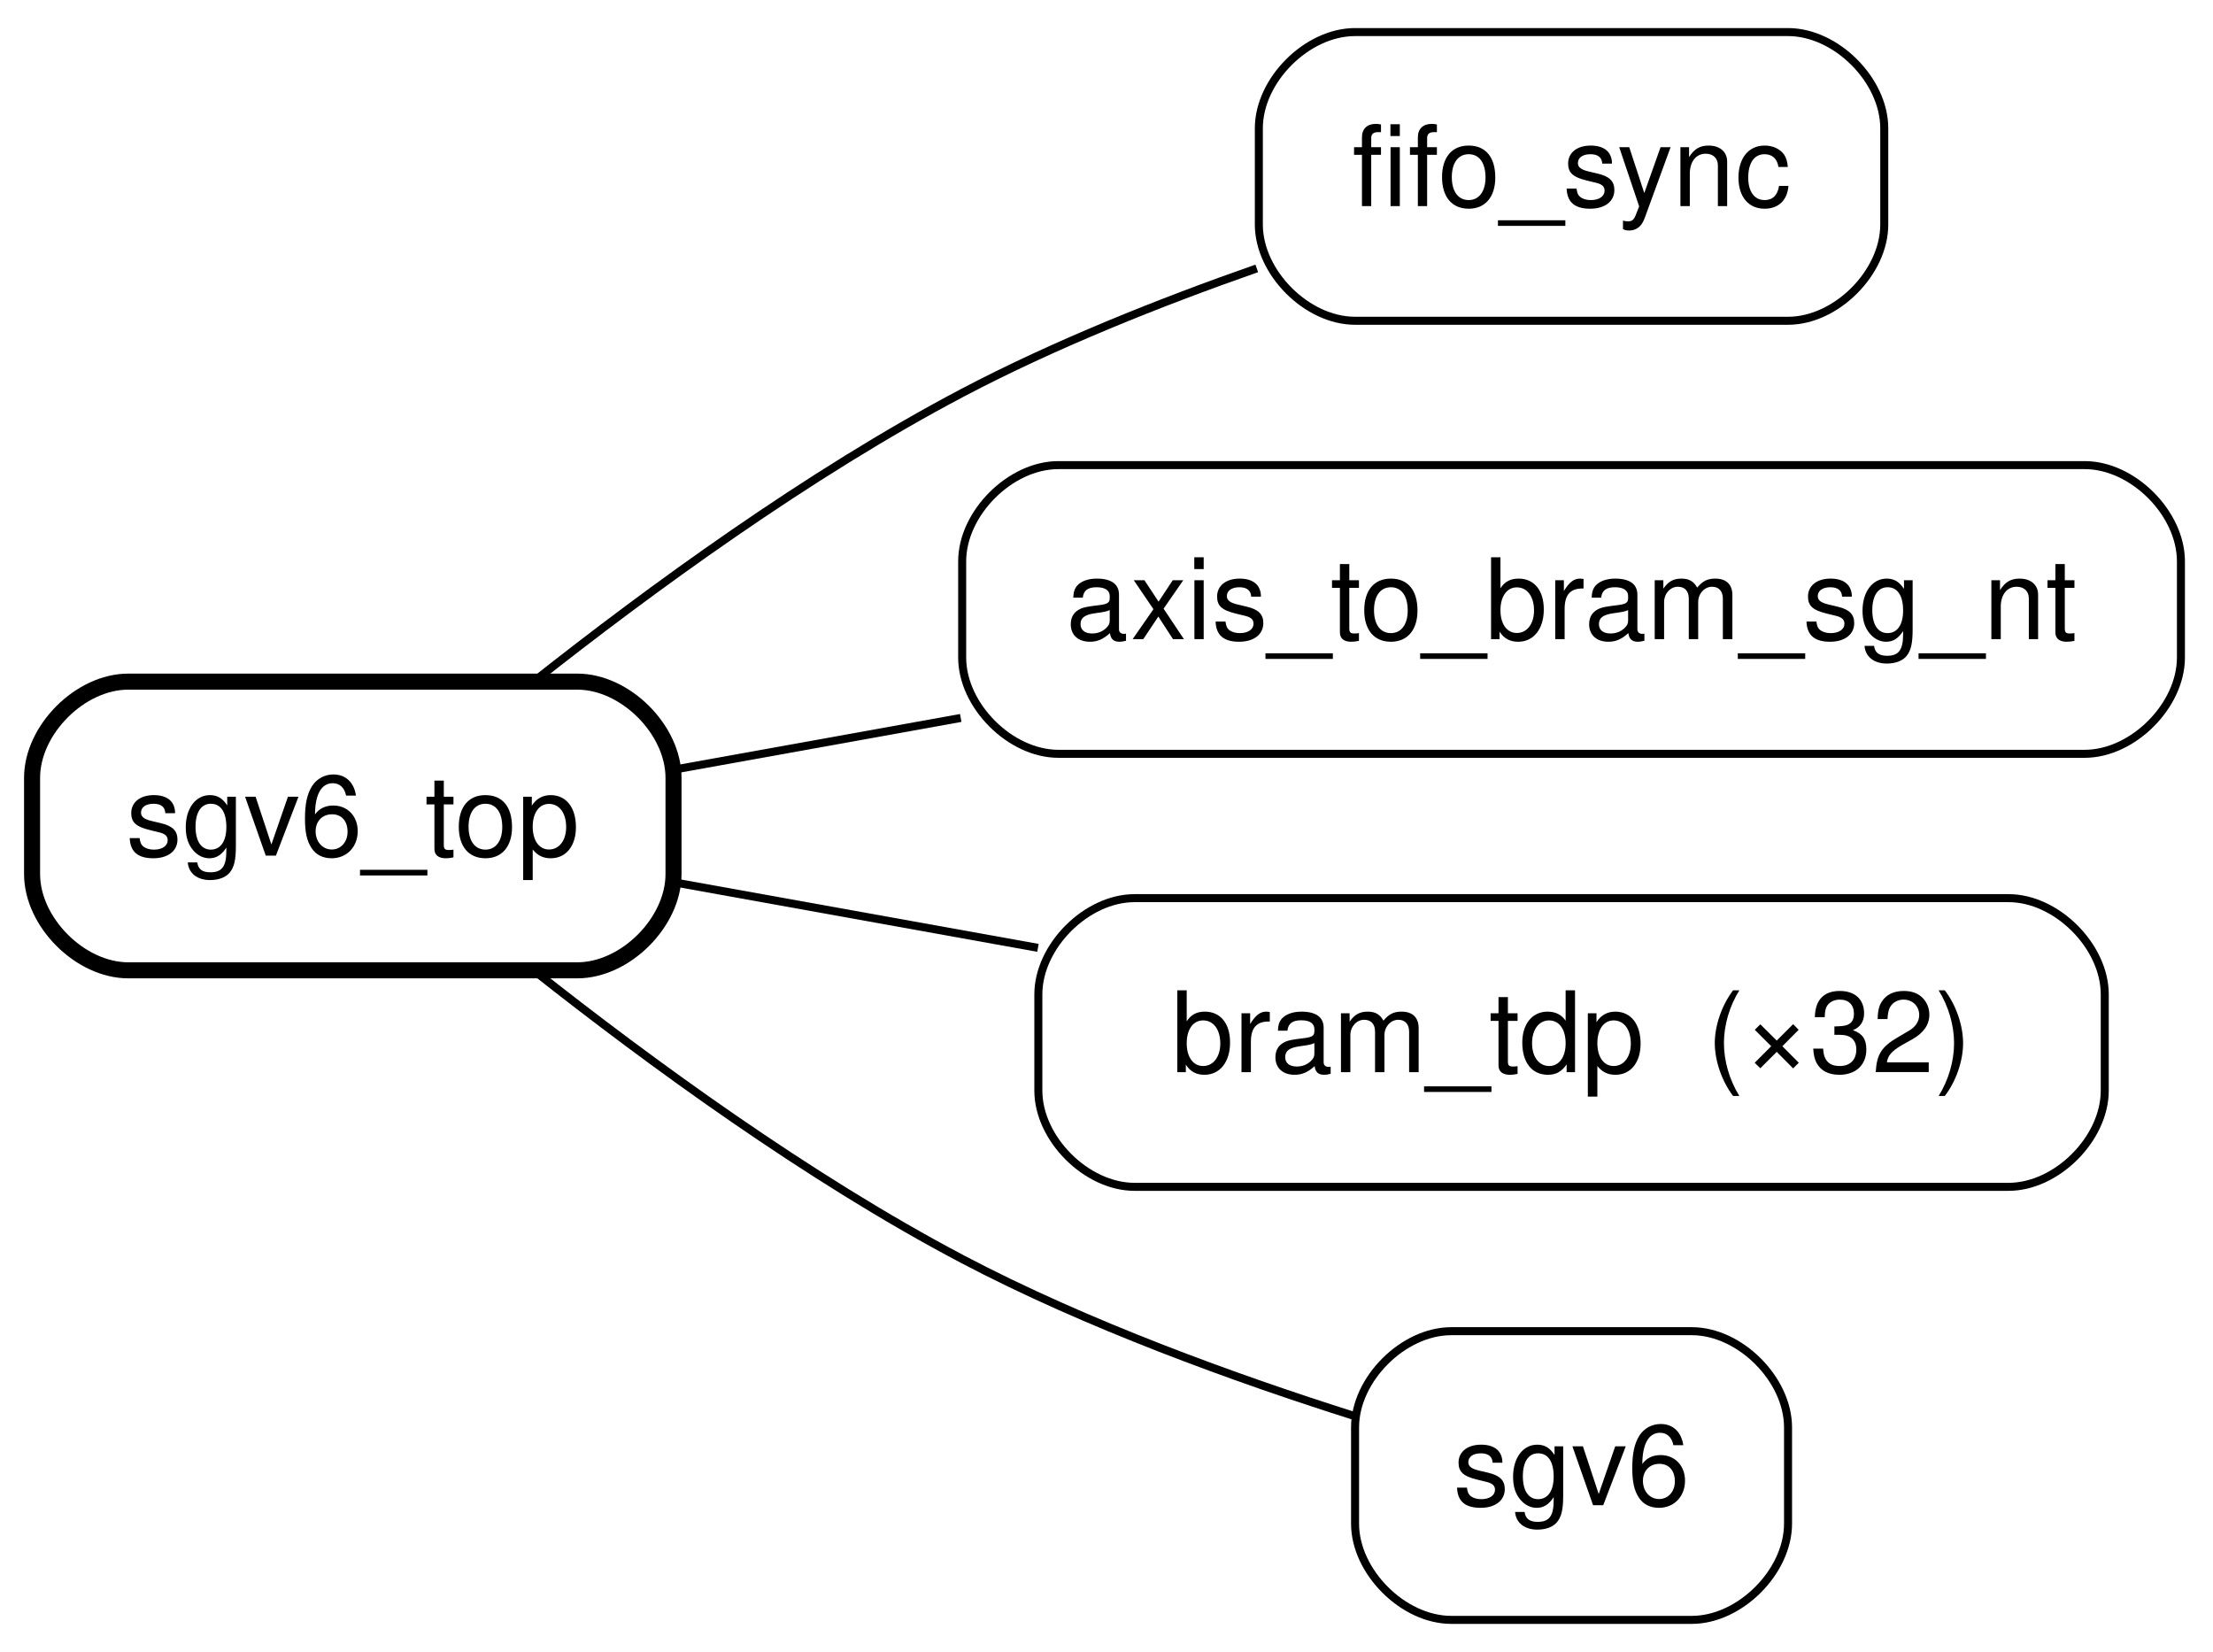
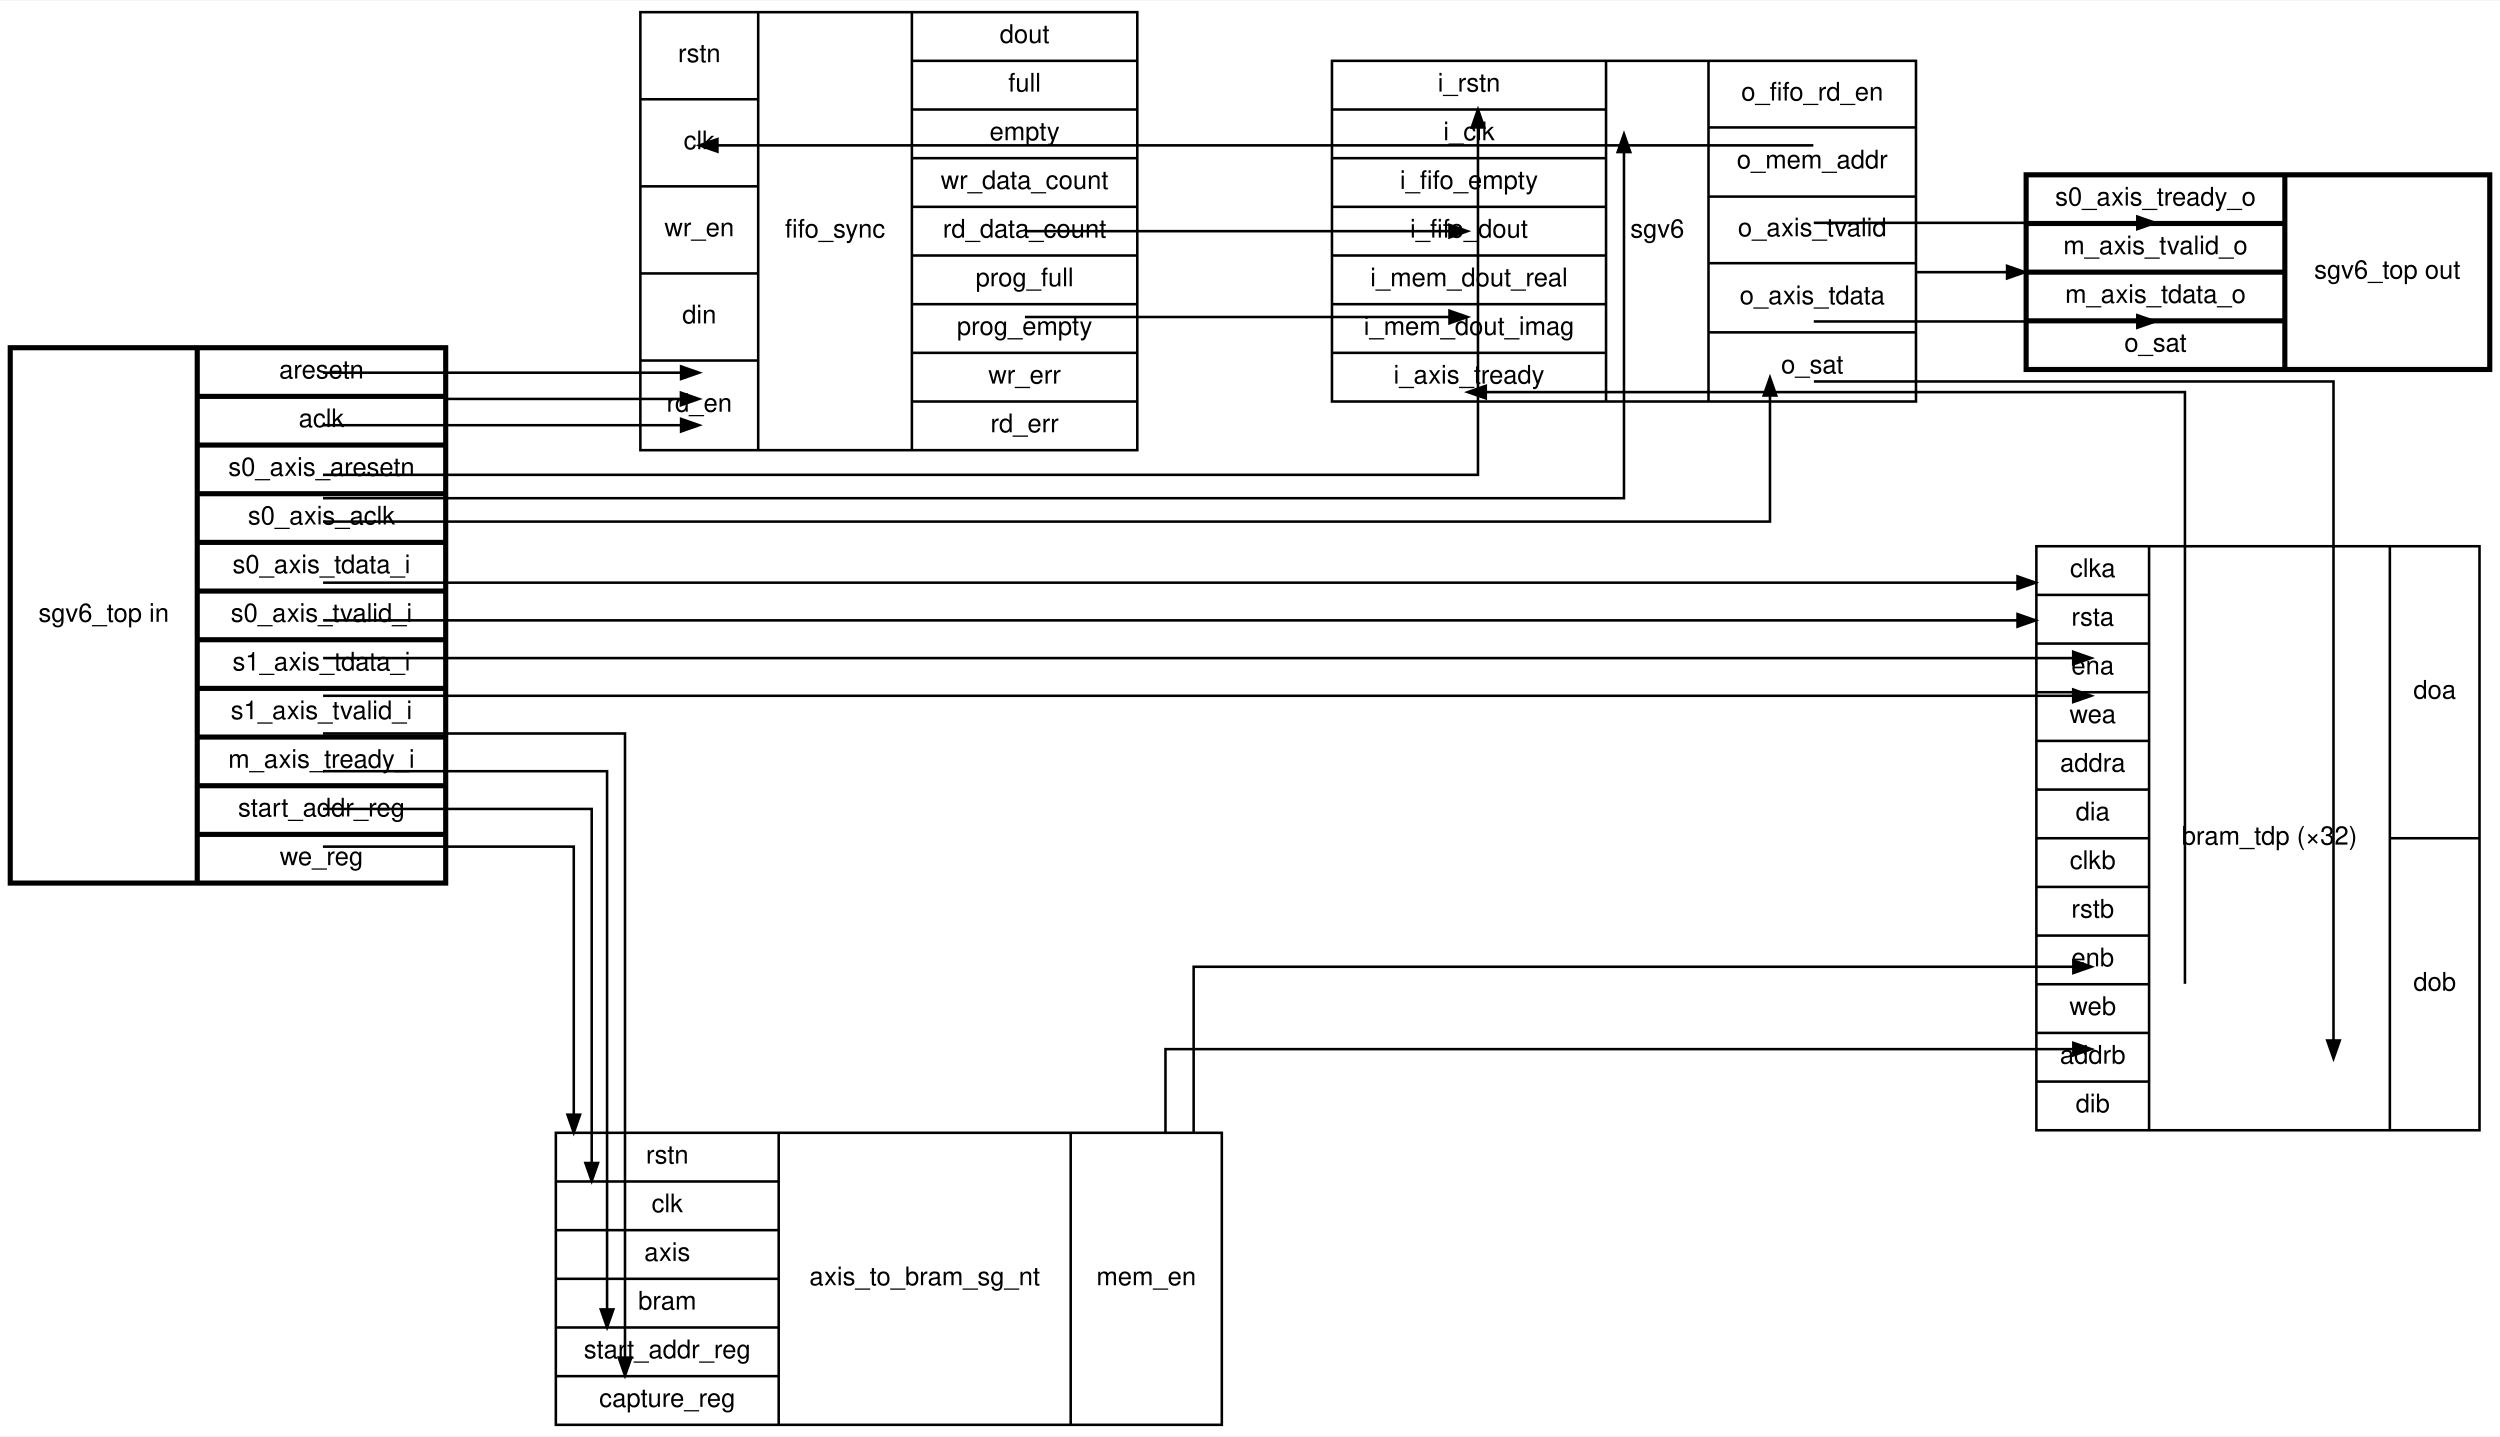
- <svg xmlns="http://www.w3.org/2000/svg" width="276pt" height="206pt" viewBox="0.00 0.00 276.00 206.00">
-   <g id="graph0" class="graph" transform="scale(1 1) rotate(0) translate(4 202)">
-     <polygon fill="white" stroke="transparent" points="-4,4 -4,-202 272,-202 272,4 -4,4" />
+ <svg xmlns="http://www.w3.org/2000/svg" width="976pt" height="561pt" viewBox="0.00 0.00 976.00 560.50">
+   <g id="graph0" class="graph" transform="scale(1 1) rotate(0) translate(4 556.5)">
+     <polygon fill="white" stroke="transparent" points="-4,4 -4,-556.5 972,-556.5 972,4 -4,4" />
    <g id="node1" class="node">
-       <path fill="none" stroke="black" stroke-width="2" d="M68,-117C68,-117 12,-117 12,-117 6,-117 0,-111 0,-105 0,-105 0,-93 0,-93 0,-87 6,-81 12,-81 12,-81 68,-81 68,-81 74,-81 80,-87 80,-93 80,-93 80,-105 80,-105 80,-111 74,-117 68,-117" />
-       <text text-anchor="middle" x="40" y="-95.3" font-family="Helvetica,sans-Serif" font-size="14.00">sgv6_top</text>
+       <polygon fill="none" stroke="black" points="246,-381 246,-552 440,-552 440,-381 246,-381" />
+       <text text-anchor="middle" x="269" y="-532.5" font-family="Helvetica,sans-Serif" font-size="10.00">rstn</text>
+       <polyline fill="none" stroke="black" points="246,-518 292,-518 " />
+       <text text-anchor="middle" x="269" y="-498.5" font-family="Helvetica,sans-Serif" font-size="10.00">clk</text>
+       <polyline fill="none" stroke="black" points="246,-484 292,-484 " />
+       <text text-anchor="middle" x="269" y="-464.5" font-family="Helvetica,sans-Serif" font-size="10.00">wr_en</text>
+       <polyline fill="none" stroke="black" points="246,-450 292,-450 " />
+       <text text-anchor="middle" x="269" y="-430.5" font-family="Helvetica,sans-Serif" font-size="10.00">din</text>
+       <polyline fill="none" stroke="black" points="246,-416 292,-416 " />
+       <text text-anchor="middle" x="269" y="-396" font-family="Helvetica,sans-Serif" font-size="10.00">rd_en</text>
+       <polyline fill="none" stroke="black" points="292,-381 292,-552 " />
+       <text text-anchor="middle" x="322" y="-464" font-family="Helvetica,sans-Serif" font-size="10.00">fifo_sync</text>
+       <polyline fill="none" stroke="black" points="352,-381 352,-552 " />
+       <text text-anchor="middle" x="396" y="-540" font-family="Helvetica,sans-Serif" font-size="10.00">dout</text>
+       <polyline fill="none" stroke="black" points="352,-533 440,-533 " />
+       <text text-anchor="middle" x="396" y="-521" font-family="Helvetica,sans-Serif" font-size="10.00">full</text>
+       <polyline fill="none" stroke="black" points="352,-514 440,-514 " />
+       <text text-anchor="middle" x="396" y="-502" font-family="Helvetica,sans-Serif" font-size="10.00">empty</text>
+       <polyline fill="none" stroke="black" points="352,-495 440,-495 " />
+       <text text-anchor="middle" x="396" y="-483" font-family="Helvetica,sans-Serif" font-size="10.00">wr_data_count</text>
+       <polyline fill="none" stroke="black" points="352,-476 440,-476 " />
+       <text text-anchor="middle" x="396" y="-464" font-family="Helvetica,sans-Serif" font-size="10.00">rd_data_count</text>
+       <polyline fill="none" stroke="black" points="352,-457 440,-457 " />
+       <text text-anchor="middle" x="396" y="-445" font-family="Helvetica,sans-Serif" font-size="10.00">prog_full</text>
+       <polyline fill="none" stroke="black" points="352,-438 440,-438 " />
+       <text text-anchor="middle" x="396" y="-426" font-family="Helvetica,sans-Serif" font-size="10.00">prog_empty</text>
+       <polyline fill="none" stroke="black" points="352,-419 440,-419 " />
+       <text text-anchor="middle" x="396" y="-407" font-family="Helvetica,sans-Serif" font-size="10.00">wr_err</text>
+       <polyline fill="none" stroke="black" points="352,-400 440,-400 " />
+       <text text-anchor="middle" x="396" y="-388" font-family="Helvetica,sans-Serif" font-size="10.00">rd_err</text>
+     </g>
+     <g id="node4" class="node">
+       <polygon fill="none" stroke="black" points="516,-400 516,-533 744,-533 744,-400 516,-400" />
+       <text text-anchor="middle" x="569.5" y="-521" font-family="Helvetica,sans-Serif" font-size="10.00">i_rstn</text>
+       <polyline fill="none" stroke="black" points="516,-514 623,-514 " />
+       <text text-anchor="middle" x="569.5" y="-502" font-family="Helvetica,sans-Serif" font-size="10.00">i_clk</text>
+       <polyline fill="none" stroke="black" points="516,-495 623,-495 " />
+       <text text-anchor="middle" x="569.5" y="-483" font-family="Helvetica,sans-Serif" font-size="10.00">i_fifo_empty</text>
+       <polyline fill="none" stroke="black" points="516,-476 623,-476 " />
+       <text text-anchor="middle" x="569.5" y="-464" font-family="Helvetica,sans-Serif" font-size="10.00">i_fifo_dout</text>
+       <polyline fill="none" stroke="black" points="516,-457 623,-457 " />
+       <text text-anchor="middle" x="569.5" y="-445" font-family="Helvetica,sans-Serif" font-size="10.00">i_mem_dout_real</text>
+       <polyline fill="none" stroke="black" points="516,-438 623,-438 " />
+       <text text-anchor="middle" x="569.5" y="-426" font-family="Helvetica,sans-Serif" font-size="10.00">i_mem_dout_imag</text>
+       <polyline fill="none" stroke="black" points="516,-419 623,-419 " />
+       <text text-anchor="middle" x="569.5" y="-407" font-family="Helvetica,sans-Serif" font-size="10.00">i_axis_tready</text>
+       <polyline fill="none" stroke="black" points="623,-400 623,-533 " />
+       <text text-anchor="middle" x="643" y="-464" font-family="Helvetica,sans-Serif" font-size="10.00">sgv6</text>
+       <polyline fill="none" stroke="black" points="663,-400 663,-533 " />
+       <text text-anchor="middle" x="703.5" y="-517.5" font-family="Helvetica,sans-Serif" font-size="10.00">o_fifo_rd_en</text>
+       <polyline fill="none" stroke="black" points="663,-507 744,-507 " />
+       <text text-anchor="middle" x="703.5" y="-491" font-family="Helvetica,sans-Serif" font-size="10.00">o_mem_addr</text>
+       <polyline fill="none" stroke="black" points="663,-480 744,-480 " />
+       <text text-anchor="middle" x="703.5" y="-464.5" font-family="Helvetica,sans-Serif" font-size="10.00">o_axis_tvalid</text>
+       <polyline fill="none" stroke="black" points="663,-454 744,-454 " />
+       <text text-anchor="middle" x="703.5" y="-438" font-family="Helvetica,sans-Serif" font-size="10.00">o_axis_tdata</text>
+       <polyline fill="none" stroke="black" points="663,-427 744,-427 " />
+       <text text-anchor="middle" x="703.5" y="-411" font-family="Helvetica,sans-Serif" font-size="10.00">o_sat</text>
+     </g>
+     <g id="edge19" class="edge">
+       <path fill="none" stroke="black" d="M396.13,-433C396.13,-433 561.88,-433 561.88,-433" />
+       <polygon fill="black" stroke="black" points="561.88,-435.45 568.88,-433 561.88,-430.55 561.88,-435.45" />
+     </g>
+     <g id="edge20" class="edge">
+       <path fill="none" stroke="black" d="M396.13,-466.5C396.13,-466.5 561.88,-466.5 561.88,-466.5" />
+       <polygon fill="black" stroke="black" points="561.88,-468.95 568.88,-466.5 561.88,-464.05 561.88,-468.95" />
    </g>
    <g id="node2" class="node">
-       <path fill="none" stroke="black" d="M219,-198C219,-198 165,-198 165,-198 159,-198 153,-192 153,-186 153,-186 153,-174 153,-174 153,-168 159,-162 165,-162 165,-162 219,-162 219,-162 225,-162 231,-168 231,-174 231,-174 231,-186 231,-186 231,-192 225,-198 219,-198" />
-       <text text-anchor="middle" x="192" y="-176.3" font-family="Helvetica,sans-Serif" font-size="14.00">fifo_sync</text>
+       <polygon fill="none" stroke="black" points="213,-0.5 213,-114.5 473,-114.5 473,-0.5 213,-0.5" />
+       <text text-anchor="middle" x="256.5" y="-102.5" font-family="Helvetica,sans-Serif" font-size="10.00">rstn</text>
+       <polyline fill="none" stroke="black" points="213,-95.5 300,-95.5 " />
+       <text text-anchor="middle" x="256.5" y="-83.5" font-family="Helvetica,sans-Serif" font-size="10.00">clk</text>
+       <polyline fill="none" stroke="black" points="213,-76.5 300,-76.5 " />
+       <text text-anchor="middle" x="256.5" y="-64.5" font-family="Helvetica,sans-Serif" font-size="10.00">axis</text>
+       <polyline fill="none" stroke="black" points="213,-57.5 300,-57.5 " />
+       <text text-anchor="middle" x="256.5" y="-45.5" font-family="Helvetica,sans-Serif" font-size="10.00">bram</text>
+       <polyline fill="none" stroke="black" points="213,-38.5 300,-38.5 " />
+       <text text-anchor="middle" x="256.5" y="-26.5" font-family="Helvetica,sans-Serif" font-size="10.00">start_addr_reg</text>
+       <polyline fill="none" stroke="black" points="213,-19.5 300,-19.5 " />
+       <text text-anchor="middle" x="256.5" y="-7.5" font-family="Helvetica,sans-Serif" font-size="10.00">capture_reg</text>
+       <polyline fill="none" stroke="black" points="300,-0.5 300,-114.5 " />
+       <text text-anchor="middle" x="357" y="-55" font-family="Helvetica,sans-Serif" font-size="10.00">axis_to_bram_sg_nt</text>
+       <polyline fill="none" stroke="black" points="414,-0.5 414,-114.5 " />
+       <text text-anchor="middle" x="443.5" y="-55" font-family="Helvetica,sans-Serif" font-size="10.00">mem_en</text>
+     </g>
+     <g id="node3" class="node">
+       <polygon fill="none" stroke="black" points="791,-115.5 791,-343.5 964,-343.5 964,-115.5 791,-115.5" />
+       <text text-anchor="middle" x="813" y="-331.5" font-family="Helvetica,sans-Serif" font-size="10.00">clka</text>
+       <polyline fill="none" stroke="black" points="791,-324.5 835,-324.5 " />
+       <text text-anchor="middle" x="813" y="-312.5" font-family="Helvetica,sans-Serif" font-size="10.00">rsta</text>
+       <polyline fill="none" stroke="black" points="791,-305.5 835,-305.5 " />
+       <text text-anchor="middle" x="813" y="-293.5" font-family="Helvetica,sans-Serif" font-size="10.00">ena</text>
+       <polyline fill="none" stroke="black" points="791,-286.5 835,-286.5 " />
+       <text text-anchor="middle" x="813" y="-274.5" font-family="Helvetica,sans-Serif" font-size="10.00">wea</text>
+       <polyline fill="none" stroke="black" points="791,-267.5 835,-267.5 " />
+       <text text-anchor="middle" x="813" y="-255.5" font-family="Helvetica,sans-Serif" font-size="10.00">addra</text>
+       <polyline fill="none" stroke="black" points="791,-248.5 835,-248.5 " />
+       <text text-anchor="middle" x="813" y="-236.5" font-family="Helvetica,sans-Serif" font-size="10.00">dia</text>
+       <polyline fill="none" stroke="black" points="791,-229.5 835,-229.5 " />
+       <text text-anchor="middle" x="813" y="-217.5" font-family="Helvetica,sans-Serif" font-size="10.00">clkb</text>
+       <polyline fill="none" stroke="black" points="791,-210.5 835,-210.5 " />
+       <text text-anchor="middle" x="813" y="-198.5" font-family="Helvetica,sans-Serif" font-size="10.00">rstb</text>
+       <polyline fill="none" stroke="black" points="791,-191.5 835,-191.5 " />
+       <text text-anchor="middle" x="813" y="-179.5" font-family="Helvetica,sans-Serif" font-size="10.00">enb</text>
+       <polyline fill="none" stroke="black" points="791,-172.5 835,-172.5 " />
+       <text text-anchor="middle" x="813" y="-160.5" font-family="Helvetica,sans-Serif" font-size="10.00">web</text>
+       <polyline fill="none" stroke="black" points="791,-153.5 835,-153.5 " />
+       <text text-anchor="middle" x="813" y="-141.5" font-family="Helvetica,sans-Serif" font-size="10.00">addrb</text>
+       <polyline fill="none" stroke="black" points="791,-134.5 835,-134.5 " />
+       <text text-anchor="middle" x="813" y="-122.5" font-family="Helvetica,sans-Serif" font-size="10.00">dib</text>
+       <polyline fill="none" stroke="black" points="835,-115.5 835,-343.5 " />
+       <text text-anchor="middle" x="882" y="-227" font-family="Helvetica,sans-Serif" font-size="10.00">bram_tdp (×32)</text>
+       <polyline fill="none" stroke="black" points="929,-115.5 929,-343.5 " />
+       <text text-anchor="middle" x="946.5" y="-284" font-family="Helvetica,sans-Serif" font-size="10.00">doa</text>
+       <polyline fill="none" stroke="black" points="929,-229.5 964,-229.5 " />
+       <text text-anchor="middle" x="946.5" y="-170" font-family="Helvetica,sans-Serif" font-size="10.00">dob</text>
+     </g>
+     <g id="edge21" class="edge">
+       <path fill="none" stroke="black" d="M451,-114.54C451,-132.23 451,-147.17 451,-147.17 451,-147.17 805.43,-147.17 805.43,-147.17" />
+       <polygon fill="black" stroke="black" points="805.43,-149.62 812.43,-147.17 805.43,-144.72 805.43,-149.62" />
+     </g>
+     <g id="edge22" class="edge">
+       <path fill="none" stroke="black" d="M462,-114.85C462,-146.45 462,-179.33 462,-179.33 462,-179.33 805.44,-179.33 805.44,-179.33" />
+       <polygon fill="black" stroke="black" points="805.44,-181.78 812.44,-179.33 805.44,-176.88 805.44,-181.78" />
+     </g>
+     <g id="edge24" class="edge">
+       <path fill="none" stroke="black" d="M849,-172.67C849,-179.67 849,-403.67 849,-403.67 849,-403.67 576.05,-403.67 576.05,-403.67" />
+       <polygon fill="black" stroke="black" points="576.05,-401.22 569.05,-403.67 576.05,-406.12 576.05,-401.22" />
+     </g>
+     <g id="edge18" class="edge">
+       <path fill="none" stroke="black" d="M703.92,-500C703.92,-500 276.08,-500 276.08,-500" />
+       <polygon fill="black" stroke="black" points="276.08,-497.55 269.08,-500 276.08,-502.45 276.08,-497.55" />
+     </g>
+     <g id="edge23" class="edge">
+       <path fill="none" stroke="black" d="M704.15,-407.83C710.29,-407.83 907,-407.83 907,-407.83 907,-407.83 907,-150.55 907,-150.55" />
+       <polygon fill="black" stroke="black" points="909.45,-150.55 907,-143.55 904.55,-150.55 909.45,-150.55" />
+     </g>
+     <g id="node6" class="node">
+       <polygon fill="none" stroke="black" stroke-width="2" points="787,-412.5 787,-488.5 968,-488.5 968,-412.5 787,-412.5" />
+       <text text-anchor="middle" x="837.5" y="-476.5" font-family="Helvetica,sans-Serif" font-size="10.00">s0_axis_tready_o</text>
+       <polyline fill="none" stroke="black" stroke-width="2" points="787,-469.5 888,-469.5 " />
+       <text text-anchor="middle" x="837.5" y="-457.5" font-family="Helvetica,sans-Serif" font-size="10.00">m_axis_tvalid_o</text>
+       <polyline fill="none" stroke="black" stroke-width="2" points="787,-450.5 888,-450.5 " />
+       <text text-anchor="middle" x="837.5" y="-438.5" font-family="Helvetica,sans-Serif" font-size="10.00">m_axis_tdata_o</text>
+       <polyline fill="none" stroke="black" stroke-width="2" points="787,-431.5 888,-431.5 " />
+       <text text-anchor="middle" x="837.5" y="-419.5" font-family="Helvetica,sans-Serif" font-size="10.00">o_sat</text>
+       <polyline fill="none" stroke="black" stroke-width="2" points="888,-412.5 888,-488.5 " />
+       <text text-anchor="middle" x="928" y="-448" font-family="Helvetica,sans-Serif" font-size="10.00">sgv6_top out</text>
+     </g>
+     <g id="edge15" class="edge">
+       <path fill="none" stroke="black" d="M704.1,-431.25C704.1,-431.25 830.41,-431.25 830.41,-431.25" />
+       <polygon fill="black" stroke="black" points="830.41,-433.7 837.41,-431.25 830.41,-428.8 830.41,-433.7" />
+     </g>
+     <g id="edge16" class="edge">
+       <path fill="none" stroke="black" d="M744.05,-450.5C744.05,-450.5 779.57,-450.5 779.57,-450.5" />
+       <polygon fill="black" stroke="black" points="779.57,-452.95 786.57,-450.5 779.57,-448.05 779.57,-452.95" />
+     </g>
+     <g id="edge17" class="edge">
+       <path fill="none" stroke="black" d="M704.1,-469.75C704.1,-469.75 830.41,-469.75 830.41,-469.75" />
+       <polygon fill="black" stroke="black" points="830.41,-472.2 837.41,-469.75 830.41,-467.3 830.41,-472.2" />
+     </g>
+     <g id="node5" class="node">
+       <polygon fill="none" stroke="black" stroke-width="2" points="0,-212 0,-421 170,-421 170,-212 0,-212" />
+       <text text-anchor="middle" x="36.5" y="-314" font-family="Helvetica,sans-Serif" font-size="10.00">sgv6_top in</text>
+       <polyline fill="none" stroke="black" stroke-width="2" points="73,-212 73,-421 " />
+       <text text-anchor="middle" x="121.5" y="-409" font-family="Helvetica,sans-Serif" font-size="10.00">aresetn</text>
+       <polyline fill="none" stroke="black" stroke-width="2" points="73,-402 170,-402 " />
+       <text text-anchor="middle" x="121.5" y="-390" font-family="Helvetica,sans-Serif" font-size="10.00">aclk</text>
+       <polyline fill="none" stroke="black" stroke-width="2" points="73,-383 170,-383 " />
+       <text text-anchor="middle" x="121.5" y="-371" font-family="Helvetica,sans-Serif" font-size="10.00">s0_axis_aresetn</text>
+       <polyline fill="none" stroke="black" stroke-width="2" points="73,-364 170,-364 " />
+       <text text-anchor="middle" x="121.5" y="-352" font-family="Helvetica,sans-Serif" font-size="10.00">s0_axis_aclk</text>
+       <polyline fill="none" stroke="black" stroke-width="2" points="73,-345 170,-345 " />
+       <text text-anchor="middle" x="121.5" y="-333" font-family="Helvetica,sans-Serif" font-size="10.00">s0_axis_tdata_i</text>
+       <polyline fill="none" stroke="black" stroke-width="2" points="73,-326 170,-326 " />
+       <text text-anchor="middle" x="121.5" y="-314" font-family="Helvetica,sans-Serif" font-size="10.00">s0_axis_tvalid_i</text>
+       <polyline fill="none" stroke="black" stroke-width="2" points="73,-307 170,-307 " />
+       <text text-anchor="middle" x="121.5" y="-295" font-family="Helvetica,sans-Serif" font-size="10.00">s1_axis_tdata_i</text>
+       <polyline fill="none" stroke="black" stroke-width="2" points="73,-288 170,-288 " />
+       <text text-anchor="middle" x="121.5" y="-276" font-family="Helvetica,sans-Serif" font-size="10.00">s1_axis_tvalid_i</text>
+       <polyline fill="none" stroke="black" stroke-width="2" points="73,-269 170,-269 " />
+       <text text-anchor="middle" x="121.5" y="-257" font-family="Helvetica,sans-Serif" font-size="10.00">m_axis_tready_i</text>
+       <polyline fill="none" stroke="black" stroke-width="2" points="73,-250 170,-250 " />
+       <text text-anchor="middle" x="121.5" y="-238" font-family="Helvetica,sans-Serif" font-size="10.00">start_addr_reg</text>
+       <polyline fill="none" stroke="black" stroke-width="2" points="73,-231 170,-231 " />
+       <text text-anchor="middle" x="121.5" y="-219" font-family="Helvetica,sans-Serif" font-size="10.00">we_reg</text>
    </g>
    <g id="edge1" class="edge">
-       <path fill="none" stroke="black" d="M62.58,-117.02C77.03,-128.44 96.84,-142.91 116,-153 127.51,-159.06 140.68,-164.31 152.74,-168.53" />
-     </g>
-     <g id="node3" class="node">
-       <path fill="none" stroke="black" d="M256,-144C256,-144 128,-144 128,-144 122,-144 116,-138 116,-132 116,-132 116,-120 116,-120 116,-114 122,-108 128,-108 128,-108 256,-108 256,-108 262,-108 268,-114 268,-120 268,-120 268,-132 268,-132 268,-138 262,-144 256,-144" />
-       <text text-anchor="middle" x="192" y="-122.3" font-family="Helvetica,sans-Serif" font-size="14.00">axis_to_bram_sg_nt</text>
+       <path fill="none" stroke="black" d="M122.11,-390.75C122.11,-390.75 261.9,-390.75 261.9,-390.75" />
+       <polygon fill="black" stroke="black" points="261.9,-393.2 268.9,-390.75 261.9,-388.3 261.9,-393.2" />
+     </g>
+     <g id="edge4" class="edge">
+       <path fill="none" stroke="black" d="M170.13,-401C170.13,-401 261.84,-401 261.84,-401" />
+       <polygon fill="black" stroke="black" points="261.84,-403.45 268.84,-401 261.84,-398.55 261.84,-403.45" />
+     </g>
+     <g id="edge11" class="edge">
+       <path fill="none" stroke="black" d="M122.11,-411.25C122.11,-411.25 261.9,-411.25 261.9,-411.25" />
+       <polygon fill="black" stroke="black" points="261.9,-413.7 268.9,-411.25 261.9,-408.8 261.9,-413.7" />
+     </g>
+     <g id="edge7" class="edge">
+       <path fill="none" stroke="black" d="M122.07,-226.22C125.04,-226.22 220,-226.22 220,-226.22 220,-226.22 220,-121.57 220,-121.57" />
+       <polygon fill="black" stroke="black" points="222.45,-121.57 220,-114.57 217.55,-121.57 222.45,-121.57" />
+     </g>
+     <g id="edge9" class="edge">
+       <path fill="none" stroke="black" d="M122.08,-240.94C125.26,-240.94 227,-240.94 227,-240.94 227,-240.94 227,-102.7 227,-102.7" />
+       <polygon fill="black" stroke="black" points="229.45,-102.7 227,-95.7 224.55,-102.7 229.45,-102.7" />
+     </g>
+     <g id="edge13" class="edge">
+       <path fill="none" stroke="black" d="M122.08,-255.67C125.44,-255.67 233,-255.67 233,-255.67 233,-255.67 233,-45.55 233,-45.55" />
+       <polygon fill="black" stroke="black" points="235.45,-45.55 233,-38.55 230.55,-45.55 235.45,-45.55" />
+     </g>
+     <g id="edge14" class="edge">
+       <path fill="none" stroke="black" d="M122.09,-270.39C125.66,-270.39 240,-270.39 240,-270.39 240,-270.39 240,-26.73 240,-26.73" />
+       <polygon fill="black" stroke="black" points="242.45,-26.73 240,-19.73 237.55,-26.73 242.45,-26.73" />
    </g>
    <g id="edge2" class="edge">
-       <path fill="none" stroke="black" d="M80.02,-106.02C91.04,-108.01 103.43,-110.24 115.82,-112.47" />
-     </g>
-     <g id="node4" class="node">
-       <path fill="none" stroke="black" d="M246.5,-90C246.5,-90 137.5,-90 137.5,-90 131.5,-90 125.5,-84 125.5,-78 125.5,-78 125.5,-66 125.5,-66 125.5,-60 131.5,-54 137.5,-54 137.5,-54 246.5,-54 246.5,-54 252.5,-54 258.5,-60 258.5,-66 258.5,-66 258.5,-78 258.5,-78 258.5,-84 252.5,-90 246.5,-90" />
-       <text text-anchor="middle" x="192" y="-68.3" font-family="Helvetica,sans-Serif" font-size="14.00">bram_tdp  (×32)</text>
+       <path fill="none" stroke="black" d="M122.13,-285.11C122.13,-285.11 805.38,-285.11 805.38,-285.11" />
+       <polygon fill="black" stroke="black" points="805.38,-287.56 812.38,-285.11 805.38,-282.66 805.38,-287.56" />
+     </g>
+     <g id="edge5" class="edge">
+       <path fill="none" stroke="black" d="M122.13,-299.83C122.13,-299.83 805.38,-299.83 805.38,-299.83" />
+       <polygon fill="black" stroke="black" points="805.38,-302.28 812.38,-299.83 805.38,-297.38 805.38,-302.28" />
+     </g>
+     <g id="edge8" class="edge">
+       <path fill="none" stroke="black" d="M122.13,-314.56C122.13,-314.56 783.64,-314.56 783.64,-314.56" />
+       <polygon fill="black" stroke="black" points="783.64,-317.01 790.64,-314.56 783.64,-312.11 783.64,-317.01" />
+     </g>
+     <g id="edge10" class="edge">
+       <path fill="none" stroke="black" d="M122.13,-329.28C122.13,-329.28 783.64,-329.28 783.64,-329.28" />
+       <polygon fill="black" stroke="black" points="783.64,-331.73 790.64,-329.28 783.64,-326.83 783.64,-331.73" />
    </g>
    <g id="edge3" class="edge">
-       <path fill="none" stroke="black" d="M80.02,-91.98C93.91,-89.48 109.95,-86.59 125.45,-83.8" />
-     </g>
-     <g id="node5" class="node">
-       <path fill="none" stroke="black" d="M207,-36C207,-36 177,-36 177,-36 171,-36 165,-30 165,-24 165,-24 165,-12 165,-12 165,-6 171,0 177,0 177,0 207,0 207,0 213,0 219,-6 219,-12 219,-12 219,-24 219,-24 219,-30 213,-36 207,-36" />
-       <text text-anchor="middle" x="192" y="-14.3" font-family="Helvetica,sans-Serif" font-size="14.00">sgv6</text>
-     </g>
-     <g id="edge4" class="edge">
-       <path fill="none" stroke="black" d="M62.58,-80.98C77.03,-69.56 96.84,-55.09 116,-45 131.55,-36.81 150.13,-30.1 164.91,-25.42" />
+       <path fill="none" stroke="black" d="M122.08,-371.38C129.02,-371.38 573,-371.38 573,-371.38 573,-371.38 573,-506.98 573,-506.98" />
+       <polygon fill="black" stroke="black" points="570.55,-506.98 573,-513.98 575.45,-506.98 570.55,-506.98" />
+     </g>
+     <g id="edge6" class="edge">
+       <path fill="none" stroke="black" d="M122.09,-362.25C129.91,-362.25 630,-362.25 630,-362.25 630,-362.25 630,-497.4 630,-497.4" />
+       <polygon fill="black" stroke="black" points="627.55,-497.4 630,-504.4 632.45,-497.4 627.55,-497.4" />
+     </g>
+     <g id="edge12" class="edge">
+       <path fill="none" stroke="black" d="M122.1,-353.12C130.79,-353.12 687,-353.12 687,-353.12 687,-353.12 687,-402.34 687,-402.34" />
+       <polygon fill="black" stroke="black" points="684.55,-402.34 687,-409.34 689.45,-402.34 684.55,-402.34" />
    </g>
  </g>
</svg>
